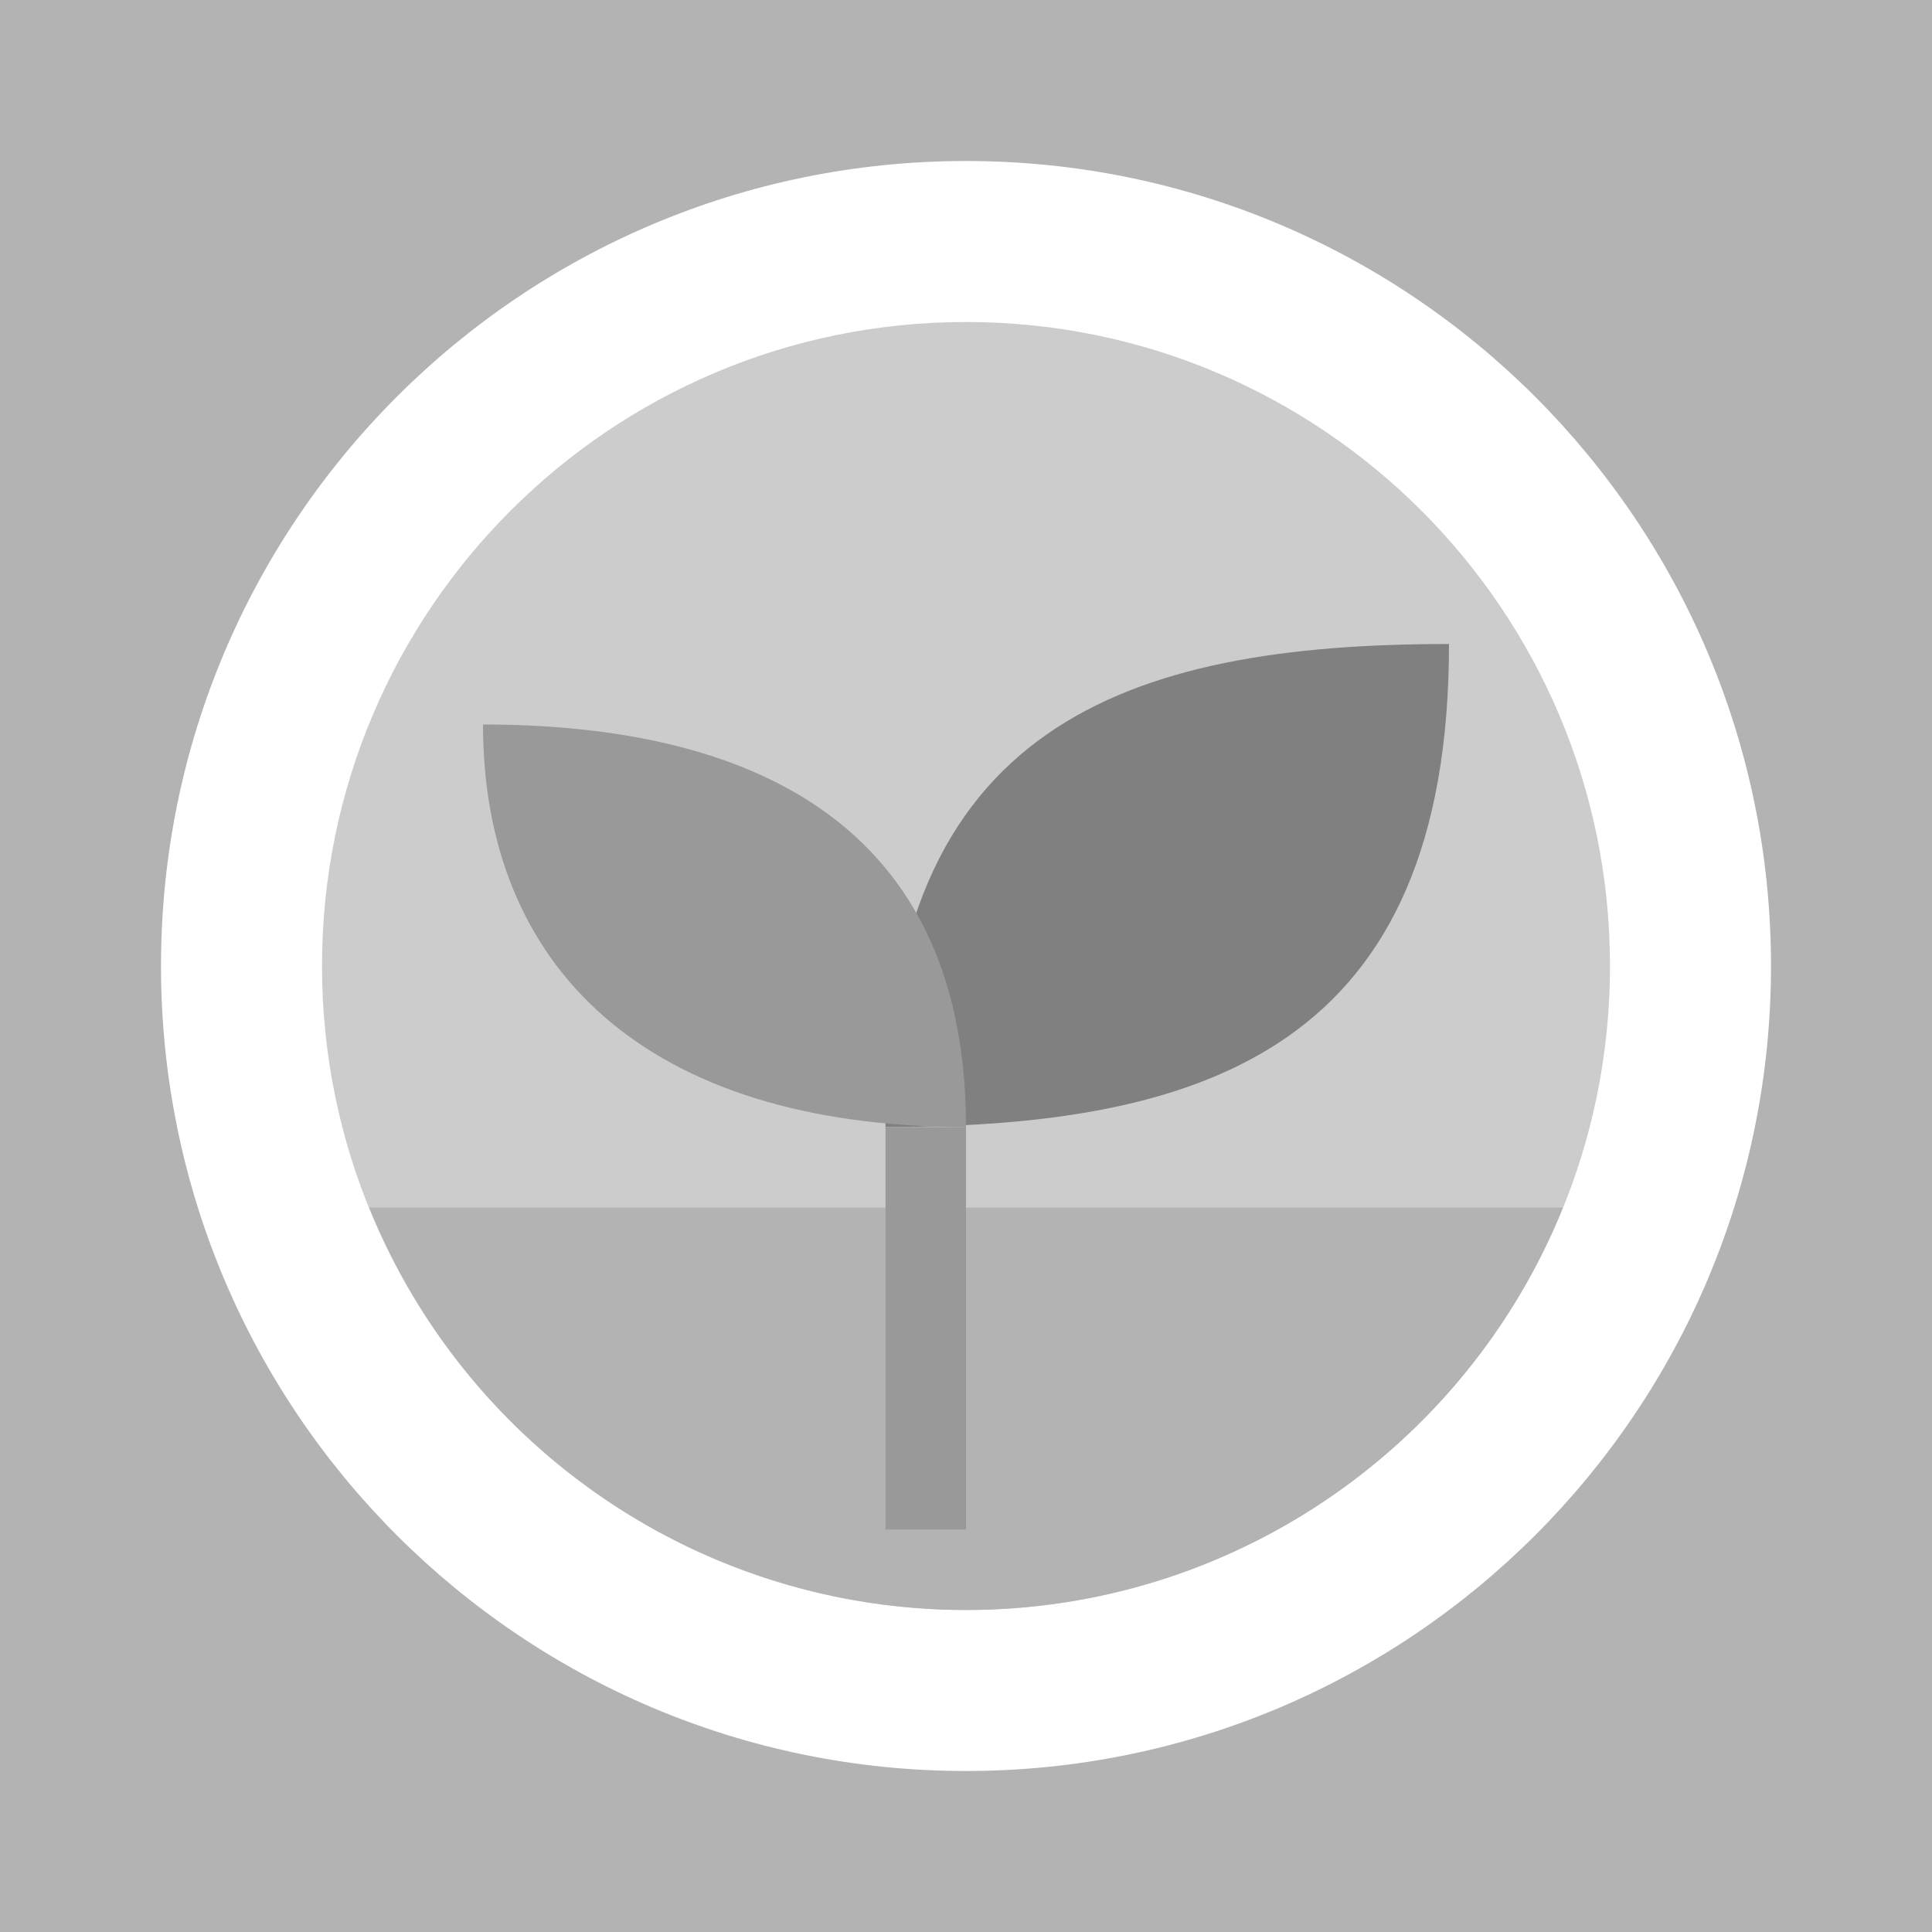
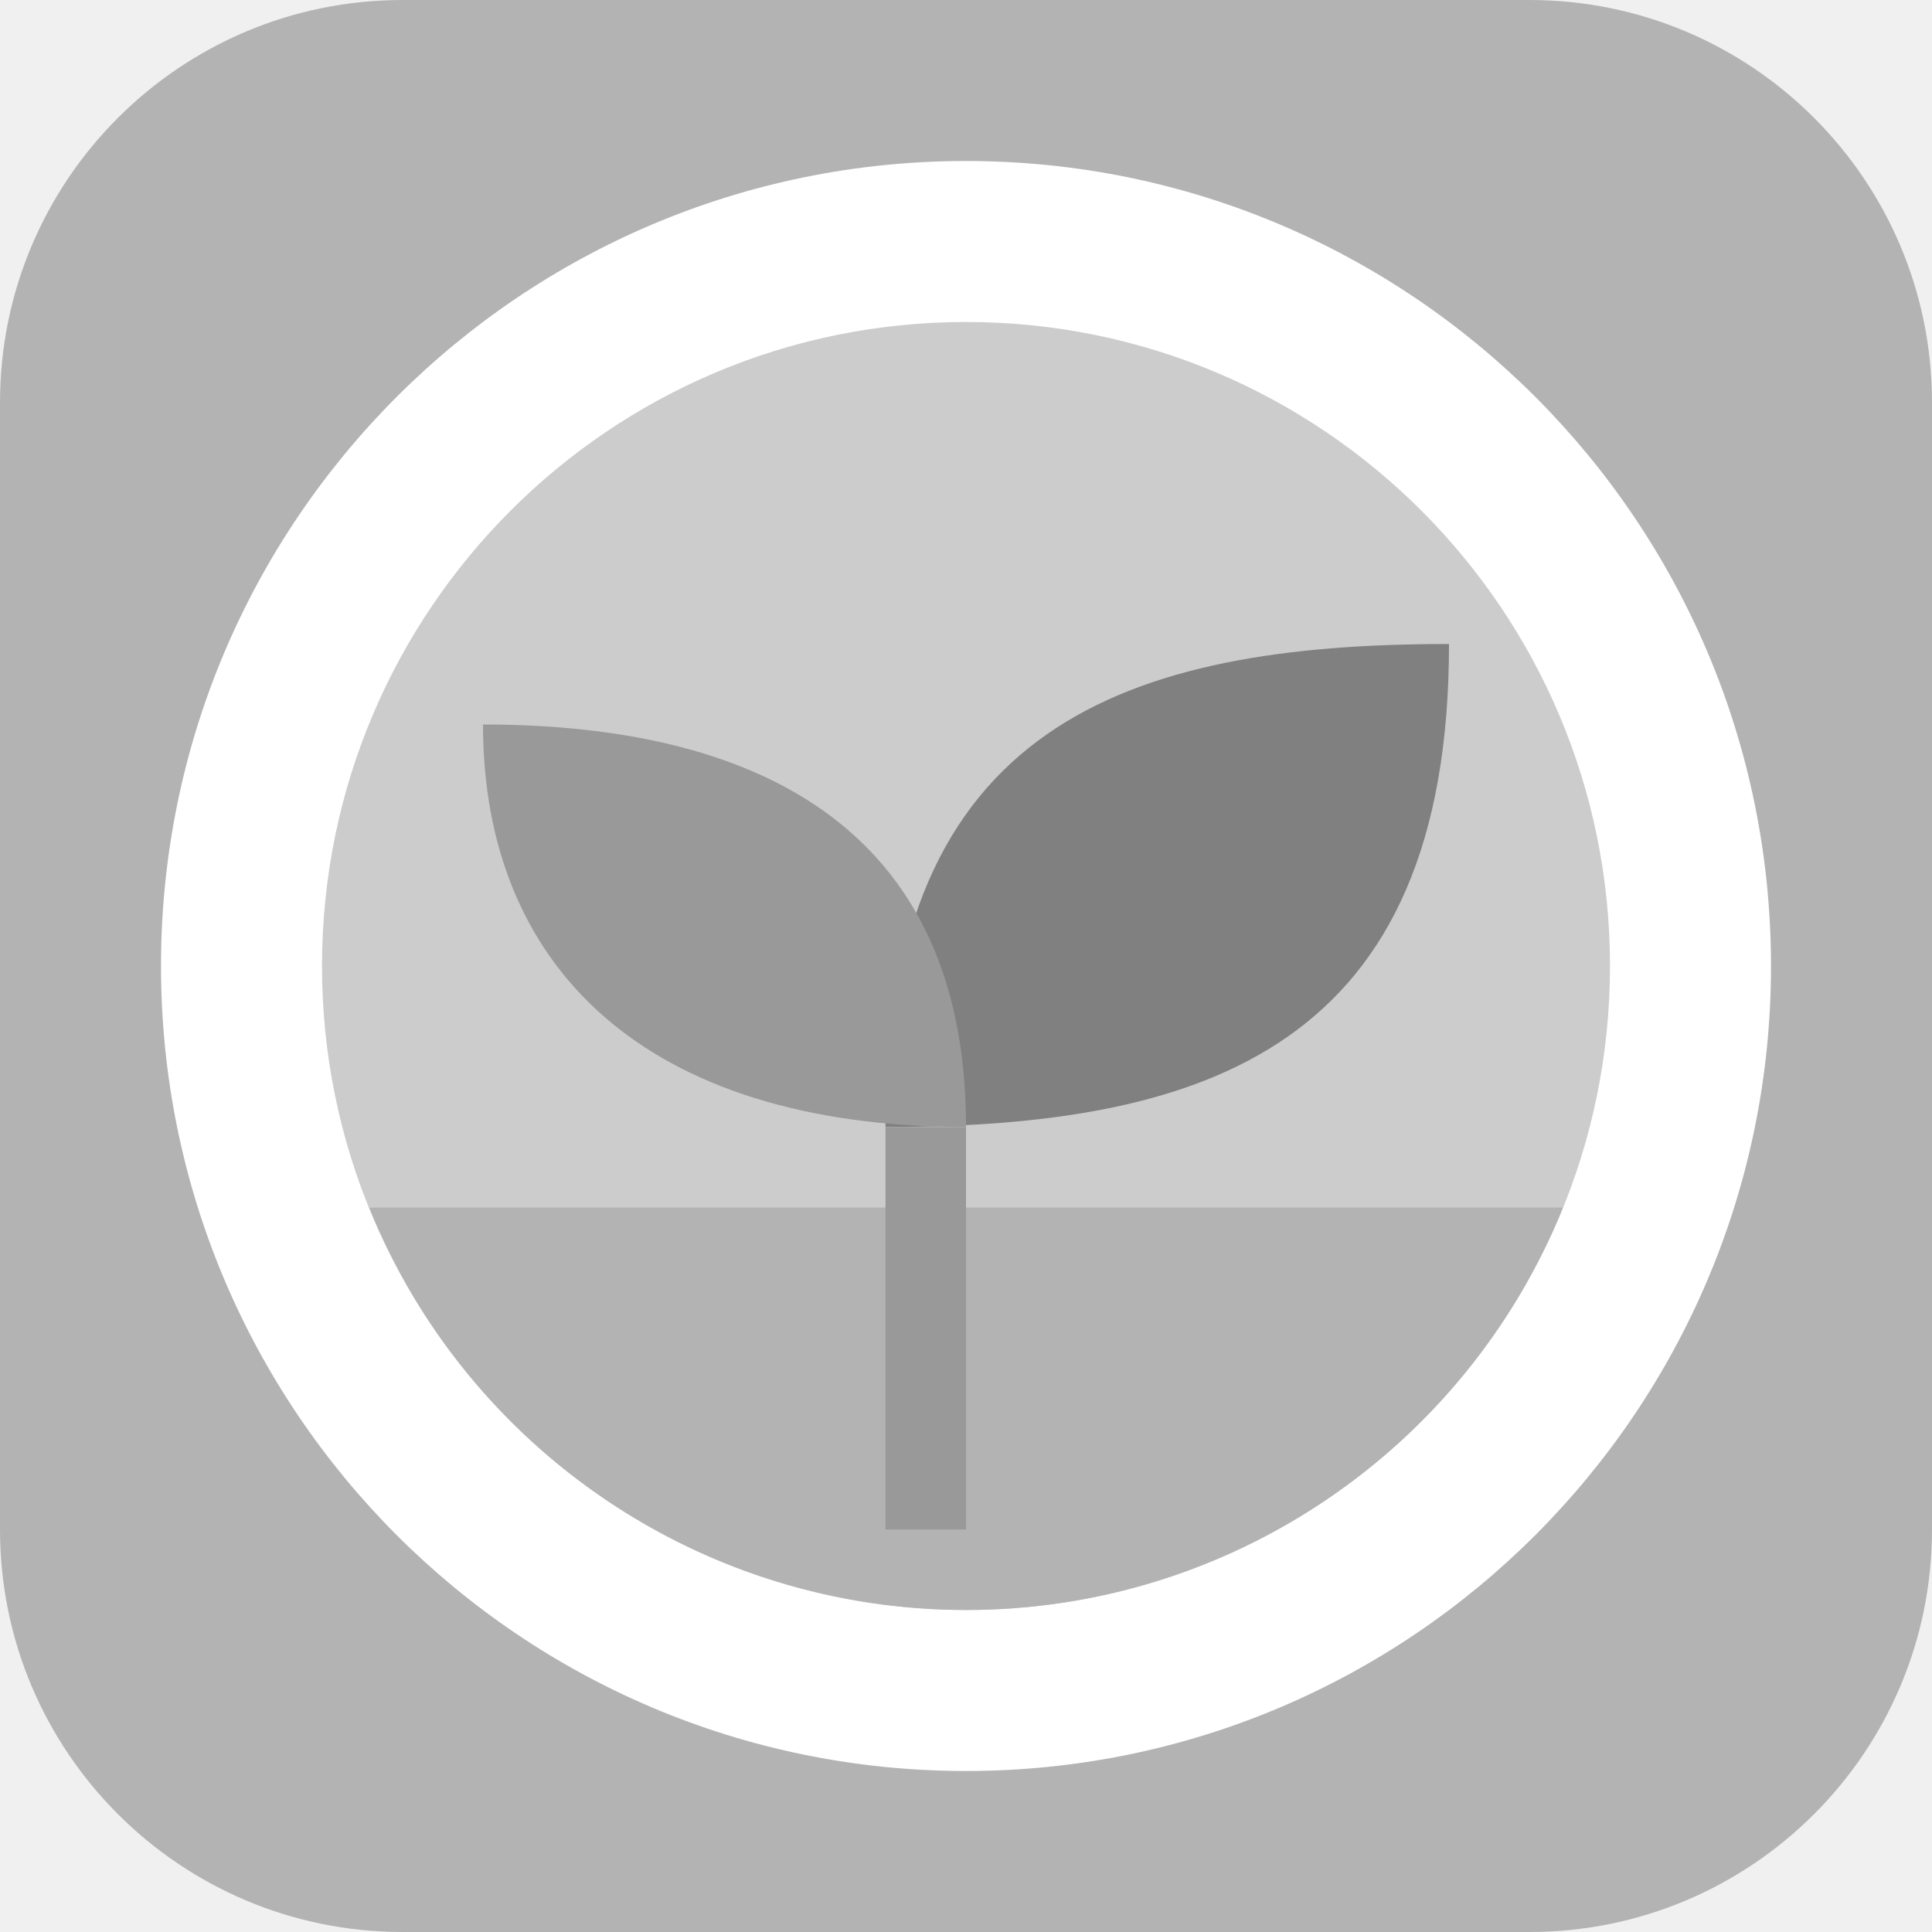
<svg xmlns="http://www.w3.org/2000/svg" width="24" height="24" viewBox="0 0 24 24" version="1.1" id="svg6">
  <defs id="defs10" />
  <path style="fill:#ffffff;stroke:none;stroke-width:1px;stroke-linecap:butt;stroke-linejoin:miter;stroke-opacity:1" d="m 14,20 c -3.864,1.035 -6.876,-1.464 -7,-3 2.898,-0.776 6.224,0.102 7,3 z" id="path955" />
  <path id="path885" style="fill:#ffffff;stroke-width:0.898" d="M 9.5 6 C 7 6 4 7 2 12 C 4 17 7 18 9.5 18 C 13.642 18 17 15.314 17 12 C 17 8.686 13.642 6 9.5 6 z M 5.398 8.967 A 1 1 0 0 1 6.398 9.967 A 1 1 0 0 1 5.398 10.967 A 1 1 0 0 1 4.398 9.967 A 1 1 0 0 1 5.398 8.967 z " />
  <path id="path931" style="fill:#ffffff;stroke:none;stroke-width:1px;stroke-linecap:butt;stroke-linejoin:miter;stroke-opacity:1" d="m 22,7 c -3,1e-7 -5,2 -5,5 0,3 2,5 5,5 C 21.729,14.497 21,12 19.016,11.979 21,12 22,10.461 22,7 Z" />
  <path style="fill:#ffffff;stroke:none;stroke-width:1px;stroke-linecap:butt;stroke-linejoin:miter;stroke-opacity:1" d="M 14,4 C 10.136,2.965 7.124,5.464 7,7 9.898,7.776 13.224,6.898 14,4 Z" id="path2352" />
-   <rect style="fill:#b3b3b3;fill-opacity:1" id="rect886" width="24" height="24" x="0" y="0" ry="0" />
+   <rect style="fill:#b3b3b3;fill-opacity:1" id="rect886" width="24" height="24" x="0" y="0" ry="5" />
  <circle style="fill:#ffffff;stroke-width:1.333" id="path892" cx="12" cy="12" r="10" />
  <circle style="fill:#cccccc;stroke-width:1.067;fill-opacity:1" id="circle894" cx="12" cy="12" r="8" />
  <path id="circle896" style="fill:#b3b3b3;stroke-width:1.067;fill-opacity:1" d="M 4.586,15 A 8,8 0 0 0 12,20 8,8 0 0 0 19.416,15 Z" />
  <path style="fill:#808080;stroke:none;stroke-width:1px;stroke-linecap:butt;stroke-linejoin:miter;stroke-opacity:1;fill-opacity:1" d="m 18,8 c -4,0 -7,1 -7,6 4,0 7,-1 7,-6 z" id="path902" />
  <rect style="fill:#999999;stroke-width:1.118;fill-opacity:1" id="rect898" width="1" height="5" x="11" y="14" />
  <path style="fill:#999999;stroke:none;stroke-width:1px;stroke-linecap:butt;stroke-linejoin:miter;stroke-opacity:1;fill-opacity:1" d="m 6,9 c 3,0 6,1 6,5 C 8,14 6,12 6,9 Z" id="path900" />
</svg>
